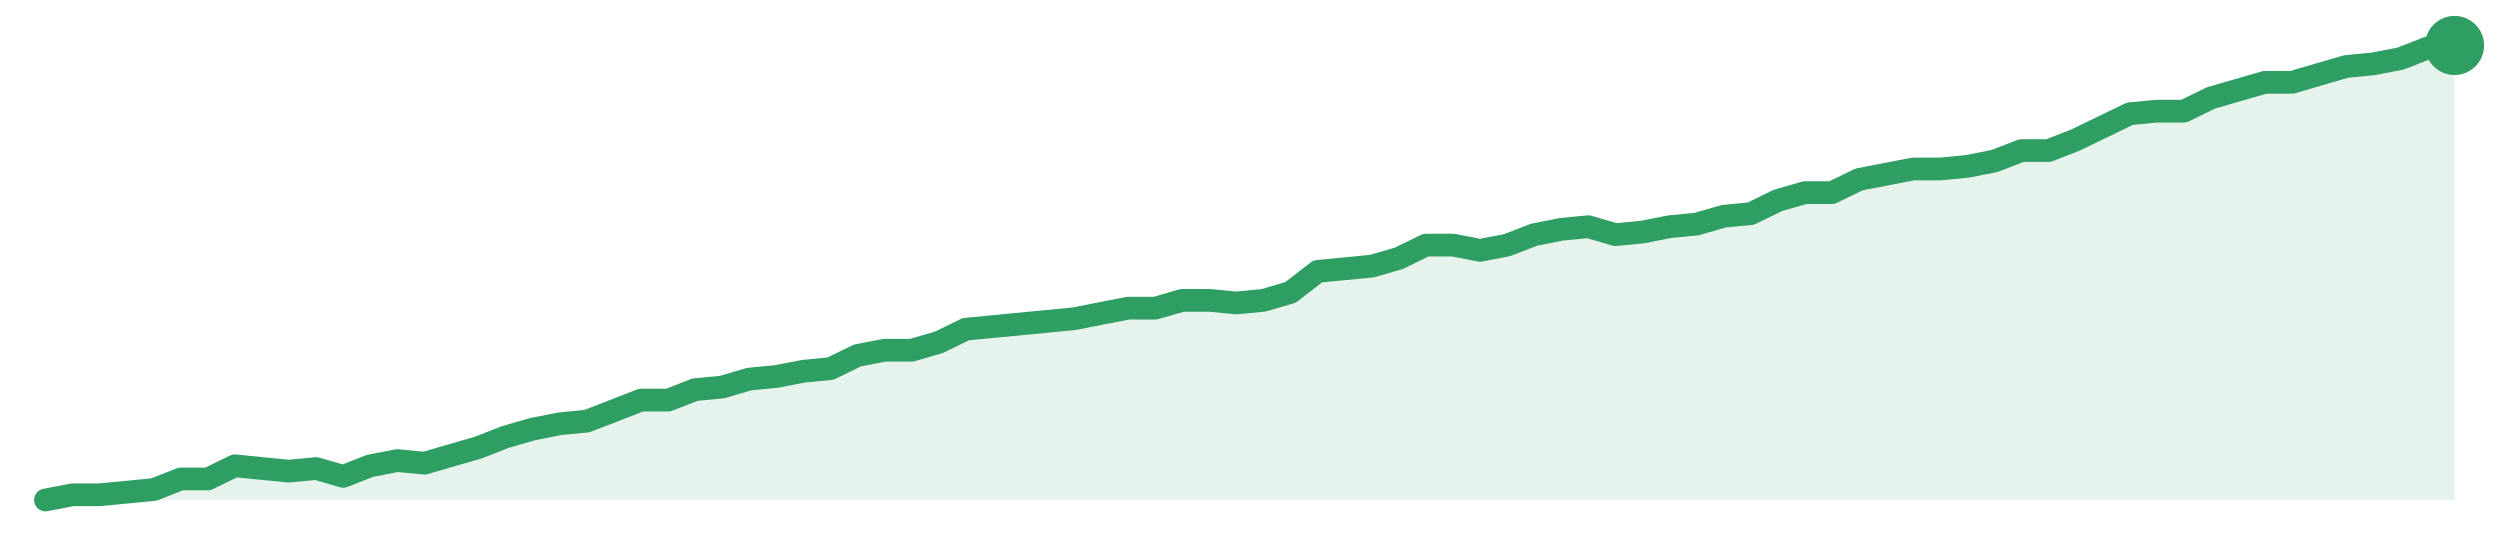
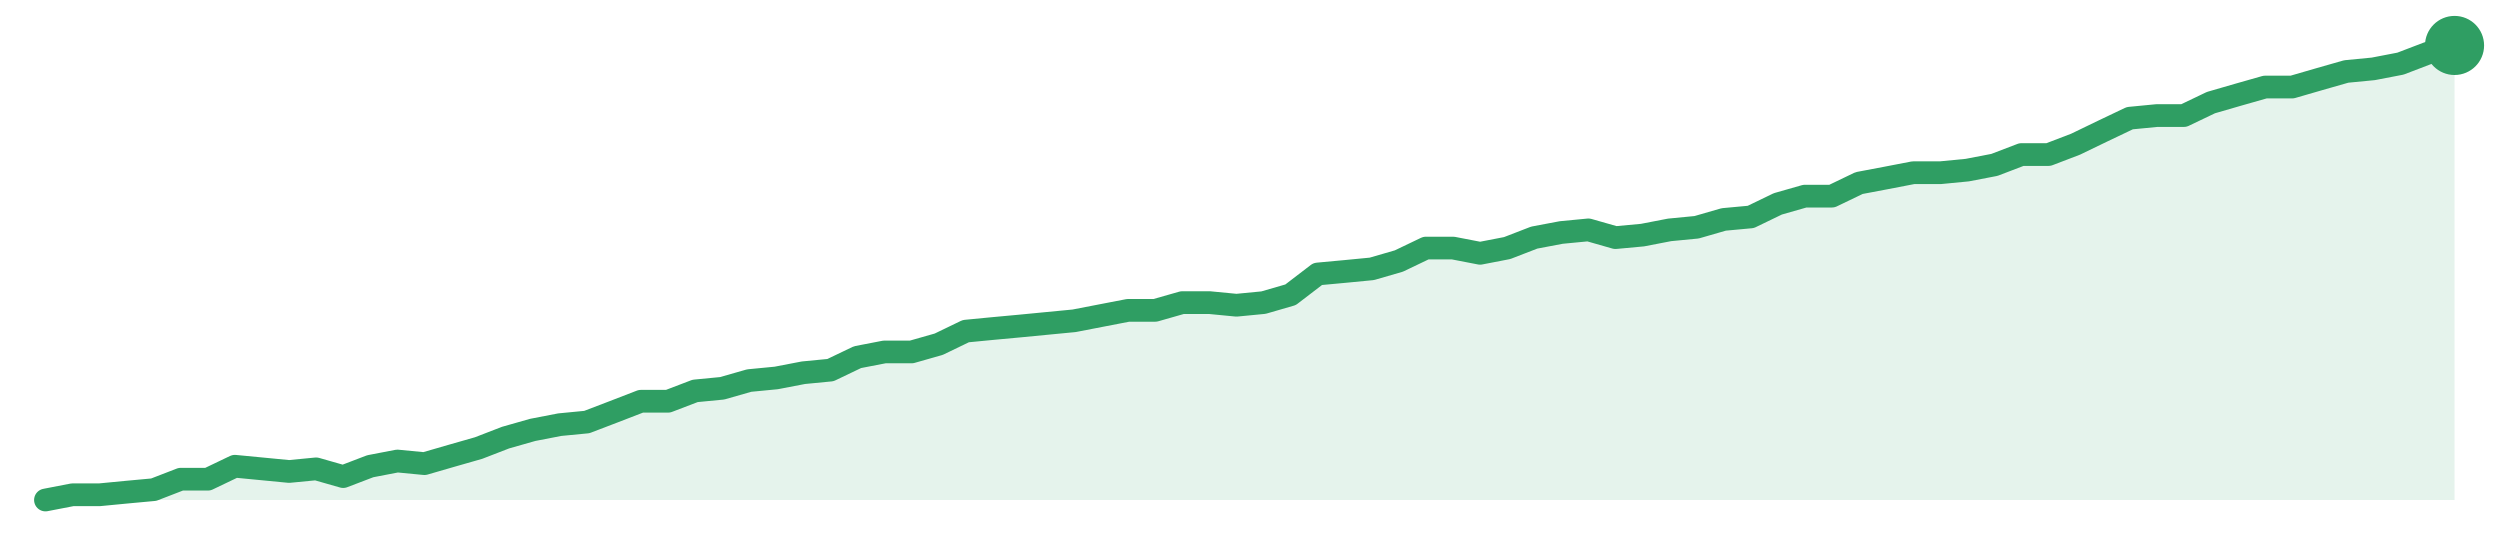
<svg xmlns="http://www.w3.org/2000/svg" width="220" height="48" viewBox="0 0 220 48" role="img" aria-label="trend">
-   <path d="M4.0,44.0 L4.0,44.0 L6.38,43.54 L8.76,43.54 L11.15,43.31 L13.53,43.08 L15.91,42.15 L18.29,42.15 L20.67,40.99 L23.06,41.23 L25.44,41.46 L27.82,41.23 L30.2,41.92 L32.58,40.99 L34.97,40.53 L37.35,40.76 L39.73,40.07 L42.11,39.38 L44.49,38.45 L46.88,37.76 L49.26,37.29 L51.64,37.06 L54.02,36.14 L56.4,35.21 L58.79,35.21 L61.17,34.29 L63.55,34.06 L65.93,33.36 L68.31,33.13 L70.7,32.67 L73.08,32.44 L75.46,31.28 L77.84,30.82 L80.22,30.82 L82.61,30.13 L84.99,28.97 L87.37,28.74 L89.75,28.51 L92.13,28.28 L94.52,28.05 L96.9,27.58 L99.28,27.12 L101.66,27.12 L104.04,26.43 L106.43,26.43 L108.81,26.66 L111.19,26.43 L113.57,25.73 L115.96,23.88 L118.34,23.65 L120.72,23.42 L123.1,22.73 L125.48,21.57 L127.87,21.57 L130.25,22.03 L132.63,21.57 L135.01,20.65 L137.39,20.18 L139.78,19.95 L142.16,20.65 L144.54,20.42 L146.92,19.95 L149.3,19.72 L151.69,19.03 L154.07,18.8 L156.45,17.64 L158.83,16.95 L161.21,16.95 L163.6,15.79 L165.98,15.33 L168.36,14.87 L170.74,14.87 L173.12,14.64 L175.51,14.17 L177.89,13.25 L180.27,13.25 L182.65,12.32 L185.03,11.17 L187.42,10.01 L189.8,9.78 L192.18,9.78 L194.56,8.62 L196.94,7.93 L199.33,7.24 L201.71,7.24 L204.09,6.54 L206.47,5.85 L208.85,5.62 L211.24,5.16 L213.62,4.23 L216.0,4.0 L216.0,44.0 Z" fill="#2f9e631f" />
-   <path d="M4.0,44.0 L6.38,43.54 L8.76,43.54 L11.15,43.31 L13.53,43.08 L15.91,42.15 L18.29,42.15 L20.67,40.99 L23.06,41.23 L25.44,41.46 L27.82,41.23 L30.2,41.92 L32.58,40.99 L34.97,40.53 L37.35,40.76 L39.73,40.07 L42.11,39.38 L44.49,38.45 L46.88,37.76 L49.26,37.29 L51.64,37.06 L54.02,36.14 L56.4,35.21 L58.79,35.21 L61.17,34.29 L63.55,34.06 L65.93,33.36 L68.31,33.13 L70.7,32.67 L73.08,32.44 L75.46,31.28 L77.84,30.82 L80.22,30.82 L82.61,30.13 L84.99,28.97 L87.37,28.74 L89.75,28.51 L92.13,28.28 L94.52,28.05 L96.9,27.58 L99.28,27.12 L101.66,27.12 L104.04,26.43 L106.43,26.43 L108.81,26.66 L111.19,26.43 L113.57,25.73 L115.96,23.88 L118.34,23.65 L120.72,23.42 L123.1,22.73 L125.48,21.57 L127.87,21.57 L130.25,22.03 L132.63,21.57 L135.01,20.65 L137.39,20.18 L139.78,19.95 L142.16,20.65 L144.54,20.42 L146.92,19.95 L149.3,19.72 L151.69,19.03 L154.07,18.8 L156.45,17.64 L158.83,16.95 L161.21,16.95 L163.6,15.79 L165.98,15.33 L168.36,14.87 L170.74,14.87 L173.12,14.64 L175.51,14.17 L177.89,13.25 L180.27,13.25 L182.65,12.32 L185.03,11.17 L187.42,10.01 L189.8,9.78 L192.18,9.78 L194.56,8.62 L196.94,7.93 L199.33,7.24 L201.71,7.24 L204.09,6.54 L206.47,5.85 L208.85,5.62 L211.24,5.16 L213.62,4.23 L216.0,4.0" fill="none" stroke="#2f9e63" stroke-width="2" stroke-linejoin="round" stroke-linecap="round" />
+   <path d="M4.0,44.0 L4.0,44.0 L6.38,43.54 L8.76,43.54 L11.15,43.31 L13.53,43.09 L15.91,42.17 L18.29,42.17 L20.67,41.03 L23.06,41.26 L25.44,41.49 L27.82,41.26 L30.2,41.94 L32.58,41.03 L34.97,40.57 L37.35,40.8 L39.73,40.11 L42.11,39.43 L44.49,38.51 L46.88,37.83 L49.26,37.37 L51.64,37.14 L54.02,36.23 L56.4,35.31 L58.79,35.31 L61.17,34.4 L63.55,34.17 L65.93,33.49 L68.31,33.26 L70.7,32.8 L73.08,32.57 L75.46,31.43 L77.84,30.97 L80.22,30.97 L82.61,30.29 L84.99,29.14 L87.37,28.91 L89.75,28.69 L92.13,28.46 L94.52,28.23 L96.9,27.77 L99.28,27.31 L101.66,27.31 L104.04,26.63 L106.43,26.63 L108.81,26.86 L111.19,26.63 L113.57,25.94 L115.96,24.11 L118.34,23.89 L120.72,23.66 L123.1,22.97 L125.48,21.83 L127.87,21.83 L130.25,22.29 L132.63,21.83 L135.01,20.91 L137.39,20.46 L139.78,20.23 L142.16,20.91 L144.54,20.69 L146.92,20.23 L149.3,20.0 L151.69,19.31 L154.07,19.09 L156.45,17.94 L158.83,17.26 L161.21,17.26 L163.6,16.11 L165.98,15.66 L168.36,15.2 L170.74,15.2 L173.12,14.97 L175.51,14.51 L177.89,13.6 L180.27,13.6 L182.65,12.69 L185.03,11.54 L187.42,10.4 L189.8,10.17 L192.18,10.17 L194.56,9.03 L196.94,8.34 L199.33,7.66 L201.71,7.66 L204.09,6.97 L206.47,6.29 L208.85,6.06 L211.24,5.6 L213.62,4.69 L216.0,4.0 L216.0,44.0 Z" fill="#2f9e631f" />
+   <path d="M4.0,44.0 L6.38,43.54 L8.76,43.54 L11.15,43.31 L13.53,43.09 L15.91,42.17 L18.29,42.17 L20.67,41.03 L23.06,41.26 L25.44,41.49 L27.82,41.26 L30.2,41.94 L32.58,41.03 L34.97,40.57 L37.35,40.8 L39.73,40.11 L42.11,39.43 L44.49,38.51 L46.88,37.83 L49.26,37.37 L51.64,37.14 L54.02,36.23 L56.4,35.31 L58.79,35.31 L61.17,34.4 L63.55,34.17 L65.93,33.49 L68.31,33.26 L70.7,32.8 L73.08,32.57 L75.46,31.43 L77.84,30.97 L80.22,30.97 L82.61,30.29 L84.99,29.14 L87.37,28.91 L89.75,28.69 L92.13,28.46 L94.52,28.23 L96.9,27.77 L99.28,27.31 L101.66,27.31 L104.04,26.63 L106.43,26.63 L108.81,26.86 L111.19,26.63 L113.57,25.94 L115.96,24.11 L118.34,23.89 L120.72,23.66 L123.1,22.97 L125.48,21.83 L127.87,21.83 L130.25,22.29 L132.63,21.83 L135.01,20.91 L137.39,20.46 L139.78,20.23 L142.16,20.91 L144.54,20.69 L146.92,20.23 L149.3,20.0 L151.69,19.31 L154.07,19.09 L156.45,17.94 L158.83,17.26 L161.21,17.26 L163.6,16.11 L165.98,15.66 L168.36,15.2 L170.74,15.2 L173.12,14.97 L175.51,14.51 L177.89,13.6 L180.27,13.6 L182.65,12.69 L185.03,11.54 L187.42,10.4 L189.8,10.17 L192.18,10.17 L194.56,9.03 L196.94,8.34 L199.33,7.66 L201.71,7.66 L204.09,6.97 L206.47,6.29 L208.85,6.06 L211.24,5.6 L213.62,4.69 L216.0,4.0" fill="none" stroke="#2f9e63" stroke-width="2" stroke-linejoin="round" stroke-linecap="round" />
  <circle cx="216.0" cy="4.0" r="2.6" fill="#2f9e63" />
</svg>
